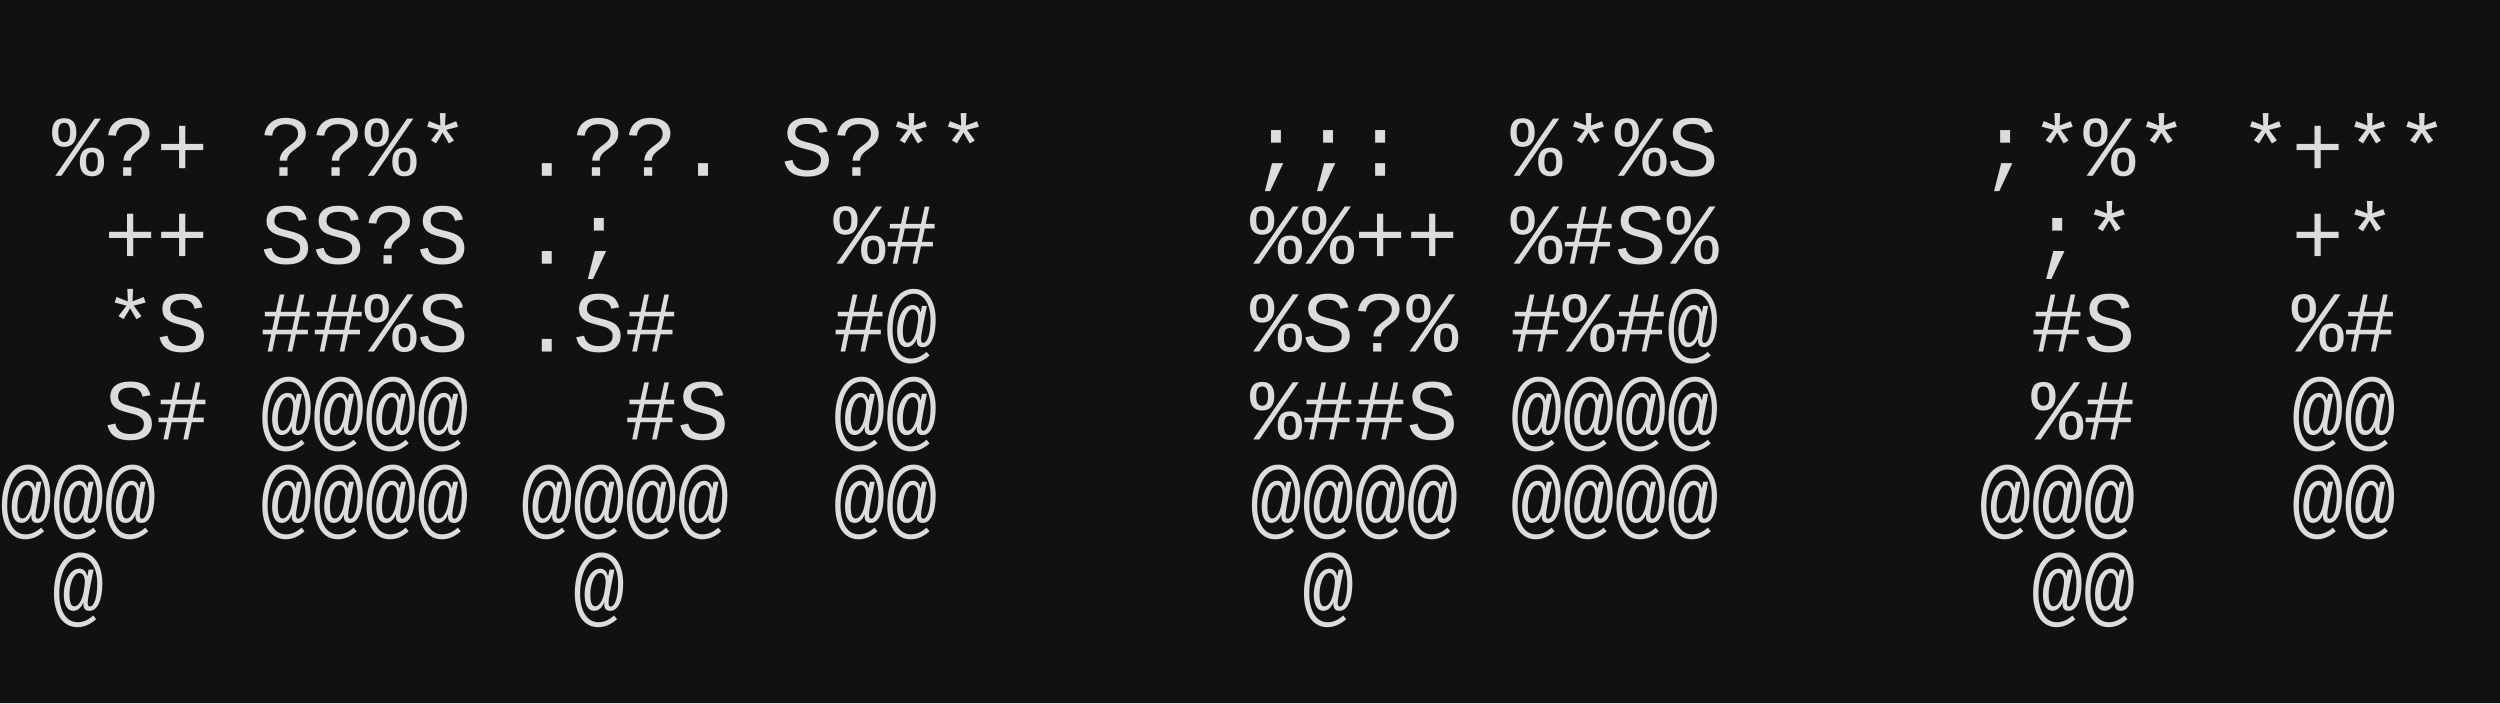
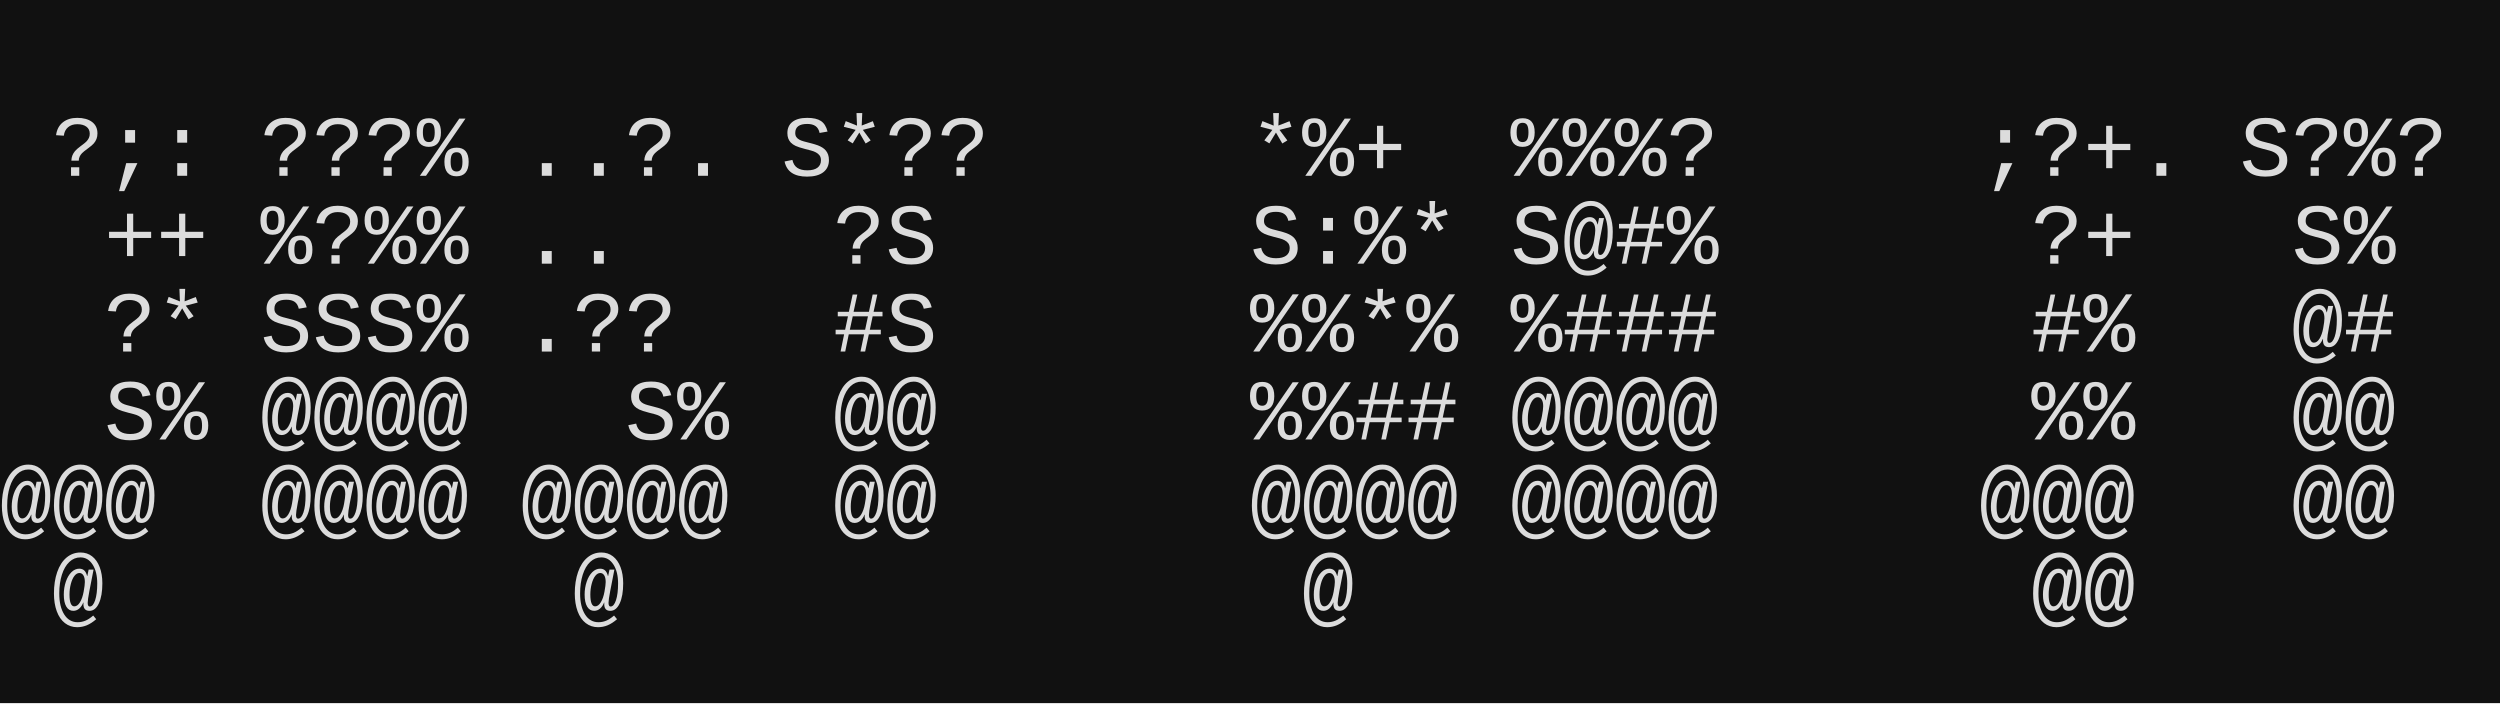
<svg xmlns="http://www.w3.org/2000/svg" width="3840" height="1080">
  <rect width="3840" height="1080" fill="#111111" />
-   <text x="80" y="270" fill="#dcdcdc" font-size="133" font-family="Courier New, Courier, monospace">%</text>
-   <text x="160" y="270" fill="#dcdcdc" font-size="133" font-family="Courier New, Courier, monospace">?</text>
-   <text x="240" y="270" fill="#dcdcdc" font-size="133" font-family="Courier New, Courier, monospace">+</text>
+   <text x="80" y="270" fill="#dcdcdc" font-size="133" font-family="Courier New, Courier, monospace">?</text>
+   <text x="160" y="270" fill="#dcdcdc" font-size="133" font-family="Courier New, Courier, monospace">;</text>
+   <text x="240" y="270" fill="#dcdcdc" font-size="133" font-family="Courier New, Courier, monospace">:</text>
  <text x="400" y="270" fill="#dcdcdc" font-size="133" font-family="Courier New, Courier, monospace">?</text>
  <text x="480" y="270" fill="#dcdcdc" font-size="133" font-family="Courier New, Courier, monospace">?</text>
-   <text x="560" y="270" fill="#dcdcdc" font-size="133" font-family="Courier New, Courier, monospace">%</text>
-   <text x="640" y="270" fill="#dcdcdc" font-size="133" font-family="Courier New, Courier, monospace">*</text>
+   <text x="560" y="270" fill="#dcdcdc" font-size="133" font-family="Courier New, Courier, monospace">?</text>
+   <text x="640" y="270" fill="#dcdcdc" font-size="133" font-family="Courier New, Courier, monospace">%</text>
  <text x="800" y="270" fill="#dcdcdc" font-size="133" font-family="Courier New, Courier, monospace">.</text>
-   <text x="880" y="270" fill="#dcdcdc" font-size="133" font-family="Courier New, Courier, monospace">?</text>
+   <text x="880" y="270" fill="#dcdcdc" font-size="133" font-family="Courier New, Courier, monospace">.</text>
  <text x="960" y="270" fill="#dcdcdc" font-size="133" font-family="Courier New, Courier, monospace">?</text>
  <text x="1040" y="270" fill="#dcdcdc" font-size="133" font-family="Courier New, Courier, monospace">.</text>
  <text x="1200" y="270" fill="#dcdcdc" font-size="133" font-family="Courier New, Courier, monospace">S</text>
-   <text x="1280" y="270" fill="#dcdcdc" font-size="133" font-family="Courier New, Courier, monospace">?</text>
-   <text x="1360" y="270" fill="#dcdcdc" font-size="133" font-family="Courier New, Courier, monospace">*</text>
-   <text x="1440" y="270" fill="#dcdcdc" font-size="133" font-family="Courier New, Courier, monospace">*</text>
-   <text x="1920" y="270" fill="#dcdcdc" font-size="133" font-family="Courier New, Courier, monospace">;</text>
-   <text x="2000" y="270" fill="#dcdcdc" font-size="133" font-family="Courier New, Courier, monospace">;</text>
-   <text x="2080" y="270" fill="#dcdcdc" font-size="133" font-family="Courier New, Courier, monospace">:</text>
+   <text x="1280" y="270" fill="#dcdcdc" font-size="133" font-family="Courier New, Courier, monospace">*</text>
+   <text x="1360" y="270" fill="#dcdcdc" font-size="133" font-family="Courier New, Courier, monospace">?</text>
+   <text x="1440" y="270" fill="#dcdcdc" font-size="133" font-family="Courier New, Courier, monospace">?</text>
+   <text x="1920" y="270" fill="#dcdcdc" font-size="133" font-family="Courier New, Courier, monospace">*</text>
+   <text x="2000" y="270" fill="#dcdcdc" font-size="133" font-family="Courier New, Courier, monospace">%</text>
+   <text x="2080" y="270" fill="#dcdcdc" font-size="133" font-family="Courier New, Courier, monospace">+</text>
  <text x="2320" y="270" fill="#dcdcdc" font-size="133" font-family="Courier New, Courier, monospace">%</text>
-   <text x="2400" y="270" fill="#dcdcdc" font-size="133" font-family="Courier New, Courier, monospace">*</text>
+   <text x="2400" y="270" fill="#dcdcdc" font-size="133" font-family="Courier New, Courier, monospace">%</text>
  <text x="2480" y="270" fill="#dcdcdc" font-size="133" font-family="Courier New, Courier, monospace">%</text>
-   <text x="2560" y="270" fill="#dcdcdc" font-size="133" font-family="Courier New, Courier, monospace">S</text>
+   <text x="2560" y="270" fill="#dcdcdc" font-size="133" font-family="Courier New, Courier, monospace">?</text>
  <text x="3040" y="270" fill="#dcdcdc" font-size="133" font-family="Courier New, Courier, monospace">;</text>
-   <text x="3120" y="270" fill="#dcdcdc" font-size="133" font-family="Courier New, Courier, monospace">*</text>
-   <text x="3200" y="270" fill="#dcdcdc" font-size="133" font-family="Courier New, Courier, monospace">%</text>
-   <text x="3280" y="270" fill="#dcdcdc" font-size="133" font-family="Courier New, Courier, monospace">*</text>
-   <text x="3440" y="270" fill="#dcdcdc" font-size="133" font-family="Courier New, Courier, monospace">*</text>
-   <text x="3520" y="270" fill="#dcdcdc" font-size="133" font-family="Courier New, Courier, monospace">+</text>
-   <text x="3600" y="270" fill="#dcdcdc" font-size="133" font-family="Courier New, Courier, monospace">*</text>
-   <text x="3680" y="270" fill="#dcdcdc" font-size="133" font-family="Courier New, Courier, monospace">*</text>
+   <text x="3120" y="270" fill="#dcdcdc" font-size="133" font-family="Courier New, Courier, monospace">?</text>
+   <text x="3200" y="270" fill="#dcdcdc" font-size="133" font-family="Courier New, Courier, monospace">+</text>
+   <text x="3280" y="270" fill="#dcdcdc" font-size="133" font-family="Courier New, Courier, monospace">.</text>
+   <text x="3440" y="270" fill="#dcdcdc" font-size="133" font-family="Courier New, Courier, monospace">S</text>
+   <text x="3520" y="270" fill="#dcdcdc" font-size="133" font-family="Courier New, Courier, monospace">?</text>
+   <text x="3600" y="270" fill="#dcdcdc" font-size="133" font-family="Courier New, Courier, monospace">%</text>
+   <text x="3680" y="270" fill="#dcdcdc" font-size="133" font-family="Courier New, Courier, monospace">?</text>
  <text x="160" y="405" fill="#dcdcdc" font-size="133" font-family="Courier New, Courier, monospace">+</text>
  <text x="240" y="405" fill="#dcdcdc" font-size="133" font-family="Courier New, Courier, monospace">+</text>
-   <text x="400" y="405" fill="#dcdcdc" font-size="133" font-family="Courier New, Courier, monospace">S</text>
-   <text x="480" y="405" fill="#dcdcdc" font-size="133" font-family="Courier New, Courier, monospace">S</text>
-   <text x="560" y="405" fill="#dcdcdc" font-size="133" font-family="Courier New, Courier, monospace">?</text>
-   <text x="640" y="405" fill="#dcdcdc" font-size="133" font-family="Courier New, Courier, monospace">S</text>
+   <text x="400" y="405" fill="#dcdcdc" font-size="133" font-family="Courier New, Courier, monospace">%</text>
+   <text x="480" y="405" fill="#dcdcdc" font-size="133" font-family="Courier New, Courier, monospace">?</text>
+   <text x="560" y="405" fill="#dcdcdc" font-size="133" font-family="Courier New, Courier, monospace">%</text>
+   <text x="640" y="405" fill="#dcdcdc" font-size="133" font-family="Courier New, Courier, monospace">%</text>
  <text x="800" y="405" fill="#dcdcdc" font-size="133" font-family="Courier New, Courier, monospace">.</text>
-   <text x="880" y="405" fill="#dcdcdc" font-size="133" font-family="Courier New, Courier, monospace">;</text>
-   <text x="1280" y="405" fill="#dcdcdc" font-size="133" font-family="Courier New, Courier, monospace">%</text>
-   <text x="1360" y="405" fill="#dcdcdc" font-size="133" font-family="Courier New, Courier, monospace">#</text>
-   <text x="1920" y="405" fill="#dcdcdc" font-size="133" font-family="Courier New, Courier, monospace">%</text>
-   <text x="2000" y="405" fill="#dcdcdc" font-size="133" font-family="Courier New, Courier, monospace">%</text>
-   <text x="2080" y="405" fill="#dcdcdc" font-size="133" font-family="Courier New, Courier, monospace">+</text>
-   <text x="2160" y="405" fill="#dcdcdc" font-size="133" font-family="Courier New, Courier, monospace">+</text>
-   <text x="2320" y="405" fill="#dcdcdc" font-size="133" font-family="Courier New, Courier, monospace">%</text>
-   <text x="2400" y="405" fill="#dcdcdc" font-size="133" font-family="Courier New, Courier, monospace">#</text>
-   <text x="2480" y="405" fill="#dcdcdc" font-size="133" font-family="Courier New, Courier, monospace">S</text>
+   <text x="880" y="405" fill="#dcdcdc" font-size="133" font-family="Courier New, Courier, monospace">.</text>
+   <text x="1280" y="405" fill="#dcdcdc" font-size="133" font-family="Courier New, Courier, monospace">?</text>
+   <text x="1360" y="405" fill="#dcdcdc" font-size="133" font-family="Courier New, Courier, monospace">S</text>
+   <text x="1920" y="405" fill="#dcdcdc" font-size="133" font-family="Courier New, Courier, monospace">S</text>
+   <text x="2000" y="405" fill="#dcdcdc" font-size="133" font-family="Courier New, Courier, monospace">:</text>
+   <text x="2080" y="405" fill="#dcdcdc" font-size="133" font-family="Courier New, Courier, monospace">%</text>
+   <text x="2160" y="405" fill="#dcdcdc" font-size="133" font-family="Courier New, Courier, monospace">*</text>
+   <text x="2320" y="405" fill="#dcdcdc" font-size="133" font-family="Courier New, Courier, monospace">S</text>
+   <text x="2400" y="405" fill="#dcdcdc" font-size="133" font-family="Courier New, Courier, monospace">@</text>
+   <text x="2480" y="405" fill="#dcdcdc" font-size="133" font-family="Courier New, Courier, monospace">#</text>
  <text x="2560" y="405" fill="#dcdcdc" font-size="133" font-family="Courier New, Courier, monospace">%</text>
-   <text x="3120" y="405" fill="#dcdcdc" font-size="133" font-family="Courier New, Courier, monospace">;</text>
-   <text x="3200" y="405" fill="#dcdcdc" font-size="133" font-family="Courier New, Courier, monospace">*</text>
-   <text x="3520" y="405" fill="#dcdcdc" font-size="133" font-family="Courier New, Courier, monospace">+</text>
-   <text x="3600" y="405" fill="#dcdcdc" font-size="133" font-family="Courier New, Courier, monospace">*</text>
-   <text x="160" y="540" fill="#dcdcdc" font-size="133" font-family="Courier New, Courier, monospace">*</text>
-   <text x="240" y="540" fill="#dcdcdc" font-size="133" font-family="Courier New, Courier, monospace">S</text>
-   <text x="400" y="540" fill="#dcdcdc" font-size="133" font-family="Courier New, Courier, monospace">#</text>
-   <text x="480" y="540" fill="#dcdcdc" font-size="133" font-family="Courier New, Courier, monospace">#</text>
-   <text x="560" y="540" fill="#dcdcdc" font-size="133" font-family="Courier New, Courier, monospace">%</text>
-   <text x="640" y="540" fill="#dcdcdc" font-size="133" font-family="Courier New, Courier, monospace">S</text>
+   <text x="3120" y="405" fill="#dcdcdc" font-size="133" font-family="Courier New, Courier, monospace">?</text>
+   <text x="3200" y="405" fill="#dcdcdc" font-size="133" font-family="Courier New, Courier, monospace">+</text>
+   <text x="3520" y="405" fill="#dcdcdc" font-size="133" font-family="Courier New, Courier, monospace">S</text>
+   <text x="3600" y="405" fill="#dcdcdc" font-size="133" font-family="Courier New, Courier, monospace">%</text>
+   <text x="160" y="540" fill="#dcdcdc" font-size="133" font-family="Courier New, Courier, monospace">?</text>
+   <text x="240" y="540" fill="#dcdcdc" font-size="133" font-family="Courier New, Courier, monospace">*</text>
+   <text x="400" y="540" fill="#dcdcdc" font-size="133" font-family="Courier New, Courier, monospace">S</text>
+   <text x="480" y="540" fill="#dcdcdc" font-size="133" font-family="Courier New, Courier, monospace">S</text>
+   <text x="560" y="540" fill="#dcdcdc" font-size="133" font-family="Courier New, Courier, monospace">S</text>
+   <text x="640" y="540" fill="#dcdcdc" font-size="133" font-family="Courier New, Courier, monospace">%</text>
  <text x="800" y="540" fill="#dcdcdc" font-size="133" font-family="Courier New, Courier, monospace">.</text>
-   <text x="880" y="540" fill="#dcdcdc" font-size="133" font-family="Courier New, Courier, monospace">S</text>
-   <text x="960" y="540" fill="#dcdcdc" font-size="133" font-family="Courier New, Courier, monospace">#</text>
+   <text x="880" y="540" fill="#dcdcdc" font-size="133" font-family="Courier New, Courier, monospace">?</text>
+   <text x="960" y="540" fill="#dcdcdc" font-size="133" font-family="Courier New, Courier, monospace">?</text>
  <text x="1280" y="540" fill="#dcdcdc" font-size="133" font-family="Courier New, Courier, monospace">#</text>
-   <text x="1360" y="540" fill="#dcdcdc" font-size="133" font-family="Courier New, Courier, monospace">@</text>
+   <text x="1360" y="540" fill="#dcdcdc" font-size="133" font-family="Courier New, Courier, monospace">S</text>
  <text x="1920" y="540" fill="#dcdcdc" font-size="133" font-family="Courier New, Courier, monospace">%</text>
-   <text x="2000" y="540" fill="#dcdcdc" font-size="133" font-family="Courier New, Courier, monospace">S</text>
-   <text x="2080" y="540" fill="#dcdcdc" font-size="133" font-family="Courier New, Courier, monospace">?</text>
+   <text x="2000" y="540" fill="#dcdcdc" font-size="133" font-family="Courier New, Courier, monospace">%</text>
+   <text x="2080" y="540" fill="#dcdcdc" font-size="133" font-family="Courier New, Courier, monospace">*</text>
  <text x="2160" y="540" fill="#dcdcdc" font-size="133" font-family="Courier New, Courier, monospace">%</text>
-   <text x="2320" y="540" fill="#dcdcdc" font-size="133" font-family="Courier New, Courier, monospace">#</text>
-   <text x="2400" y="540" fill="#dcdcdc" font-size="133" font-family="Courier New, Courier, monospace">%</text>
+   <text x="2320" y="540" fill="#dcdcdc" font-size="133" font-family="Courier New, Courier, monospace">%</text>
+   <text x="2400" y="540" fill="#dcdcdc" font-size="133" font-family="Courier New, Courier, monospace">#</text>
  <text x="2480" y="540" fill="#dcdcdc" font-size="133" font-family="Courier New, Courier, monospace">#</text>
-   <text x="2560" y="540" fill="#dcdcdc" font-size="133" font-family="Courier New, Courier, monospace">@</text>
+   <text x="2560" y="540" fill="#dcdcdc" font-size="133" font-family="Courier New, Courier, monospace">#</text>
  <text x="3120" y="540" fill="#dcdcdc" font-size="133" font-family="Courier New, Courier, monospace">#</text>
-   <text x="3200" y="540" fill="#dcdcdc" font-size="133" font-family="Courier New, Courier, monospace">S</text>
-   <text x="3520" y="540" fill="#dcdcdc" font-size="133" font-family="Courier New, Courier, monospace">%</text>
+   <text x="3200" y="540" fill="#dcdcdc" font-size="133" font-family="Courier New, Courier, monospace">%</text>
+   <text x="3520" y="540" fill="#dcdcdc" font-size="133" font-family="Courier New, Courier, monospace">@</text>
  <text x="3600" y="540" fill="#dcdcdc" font-size="133" font-family="Courier New, Courier, monospace">#</text>
  <text x="160" y="675" fill="#dcdcdc" font-size="133" font-family="Courier New, Courier, monospace">S</text>
-   <text x="240" y="675" fill="#dcdcdc" font-size="133" font-family="Courier New, Courier, monospace">#</text>
+   <text x="240" y="675" fill="#dcdcdc" font-size="133" font-family="Courier New, Courier, monospace">%</text>
  <text x="400" y="675" fill="#dcdcdc" font-size="133" font-family="Courier New, Courier, monospace">@</text>
  <text x="480" y="675" fill="#dcdcdc" font-size="133" font-family="Courier New, Courier, monospace">@</text>
  <text x="560" y="675" fill="#dcdcdc" font-size="133" font-family="Courier New, Courier, monospace">@</text>
  <text x="640" y="675" fill="#dcdcdc" font-size="133" font-family="Courier New, Courier, monospace">@</text>
-   <text x="960" y="675" fill="#dcdcdc" font-size="133" font-family="Courier New, Courier, monospace">#</text>
-   <text x="1040" y="675" fill="#dcdcdc" font-size="133" font-family="Courier New, Courier, monospace">S</text>
+   <text x="960" y="675" fill="#dcdcdc" font-size="133" font-family="Courier New, Courier, monospace">S</text>
+   <text x="1040" y="675" fill="#dcdcdc" font-size="133" font-family="Courier New, Courier, monospace">%</text>
  <text x="1280" y="675" fill="#dcdcdc" font-size="133" font-family="Courier New, Courier, monospace">@</text>
  <text x="1360" y="675" fill="#dcdcdc" font-size="133" font-family="Courier New, Courier, monospace">@</text>
  <text x="1920" y="675" fill="#dcdcdc" font-size="133" font-family="Courier New, Courier, monospace">%</text>
-   <text x="2000" y="675" fill="#dcdcdc" font-size="133" font-family="Courier New, Courier, monospace">#</text>
+   <text x="2000" y="675" fill="#dcdcdc" font-size="133" font-family="Courier New, Courier, monospace">%</text>
  <text x="2080" y="675" fill="#dcdcdc" font-size="133" font-family="Courier New, Courier, monospace">#</text>
-   <text x="2160" y="675" fill="#dcdcdc" font-size="133" font-family="Courier New, Courier, monospace">S</text>
+   <text x="2160" y="675" fill="#dcdcdc" font-size="133" font-family="Courier New, Courier, monospace">#</text>
  <text x="2320" y="675" fill="#dcdcdc" font-size="133" font-family="Courier New, Courier, monospace">@</text>
  <text x="2400" y="675" fill="#dcdcdc" font-size="133" font-family="Courier New, Courier, monospace">@</text>
  <text x="2480" y="675" fill="#dcdcdc" font-size="133" font-family="Courier New, Courier, monospace">@</text>
  <text x="2560" y="675" fill="#dcdcdc" font-size="133" font-family="Courier New, Courier, monospace">@</text>
  <text x="3120" y="675" fill="#dcdcdc" font-size="133" font-family="Courier New, Courier, monospace">%</text>
-   <text x="3200" y="675" fill="#dcdcdc" font-size="133" font-family="Courier New, Courier, monospace">#</text>
+   <text x="3200" y="675" fill="#dcdcdc" font-size="133" font-family="Courier New, Courier, monospace">%</text>
  <text x="3520" y="675" fill="#dcdcdc" font-size="133" font-family="Courier New, Courier, monospace">@</text>
  <text x="3600" y="675" fill="#dcdcdc" font-size="133" font-family="Courier New, Courier, monospace">@</text>
  <text x="0" y="810" fill="#dcdcdc" font-size="133" font-family="Courier New, Courier, monospace">@</text>
  <text x="80" y="810" fill="#dcdcdc" font-size="133" font-family="Courier New, Courier, monospace">@</text>
  <text x="160" y="810" fill="#dcdcdc" font-size="133" font-family="Courier New, Courier, monospace">@</text>
  <text x="400" y="810" fill="#dcdcdc" font-size="133" font-family="Courier New, Courier, monospace">@</text>
  <text x="480" y="810" fill="#dcdcdc" font-size="133" font-family="Courier New, Courier, monospace">@</text>
  <text x="560" y="810" fill="#dcdcdc" font-size="133" font-family="Courier New, Courier, monospace">@</text>
  <text x="640" y="810" fill="#dcdcdc" font-size="133" font-family="Courier New, Courier, monospace">@</text>
  <text x="800" y="810" fill="#dcdcdc" font-size="133" font-family="Courier New, Courier, monospace">@</text>
  <text x="880" y="810" fill="#dcdcdc" font-size="133" font-family="Courier New, Courier, monospace">@</text>
  <text x="960" y="810" fill="#dcdcdc" font-size="133" font-family="Courier New, Courier, monospace">@</text>
  <text x="1040" y="810" fill="#dcdcdc" font-size="133" font-family="Courier New, Courier, monospace">@</text>
  <text x="1280" y="810" fill="#dcdcdc" font-size="133" font-family="Courier New, Courier, monospace">@</text>
  <text x="1360" y="810" fill="#dcdcdc" font-size="133" font-family="Courier New, Courier, monospace">@</text>
  <text x="1920" y="810" fill="#dcdcdc" font-size="133" font-family="Courier New, Courier, monospace">@</text>
  <text x="2000" y="810" fill="#dcdcdc" font-size="133" font-family="Courier New, Courier, monospace">@</text>
  <text x="2080" y="810" fill="#dcdcdc" font-size="133" font-family="Courier New, Courier, monospace">@</text>
  <text x="2160" y="810" fill="#dcdcdc" font-size="133" font-family="Courier New, Courier, monospace">@</text>
  <text x="2320" y="810" fill="#dcdcdc" font-size="133" font-family="Courier New, Courier, monospace">@</text>
  <text x="2400" y="810" fill="#dcdcdc" font-size="133" font-family="Courier New, Courier, monospace">@</text>
  <text x="2480" y="810" fill="#dcdcdc" font-size="133" font-family="Courier New, Courier, monospace">@</text>
  <text x="2560" y="810" fill="#dcdcdc" font-size="133" font-family="Courier New, Courier, monospace">@</text>
  <text x="3040" y="810" fill="#dcdcdc" font-size="133" font-family="Courier New, Courier, monospace">@</text>
  <text x="3120" y="810" fill="#dcdcdc" font-size="133" font-family="Courier New, Courier, monospace">@</text>
  <text x="3200" y="810" fill="#dcdcdc" font-size="133" font-family="Courier New, Courier, monospace">@</text>
  <text x="3520" y="810" fill="#dcdcdc" font-size="133" font-family="Courier New, Courier, monospace">@</text>
  <text x="3600" y="810" fill="#dcdcdc" font-size="133" font-family="Courier New, Courier, monospace">@</text>
  <text x="80" y="945" fill="#dcdcdc" font-size="133" font-family="Courier New, Courier, monospace">@</text>
  <text x="880" y="945" fill="#dcdcdc" font-size="133" font-family="Courier New, Courier, monospace">@</text>
  <text x="2000" y="945" fill="#dcdcdc" font-size="133" font-family="Courier New, Courier, monospace">@</text>
  <text x="3120" y="945" fill="#dcdcdc" font-size="133" font-family="Courier New, Courier, monospace">@</text>
  <text x="3200" y="945" fill="#dcdcdc" font-size="133" font-family="Courier New, Courier, monospace">@</text>
</svg>
